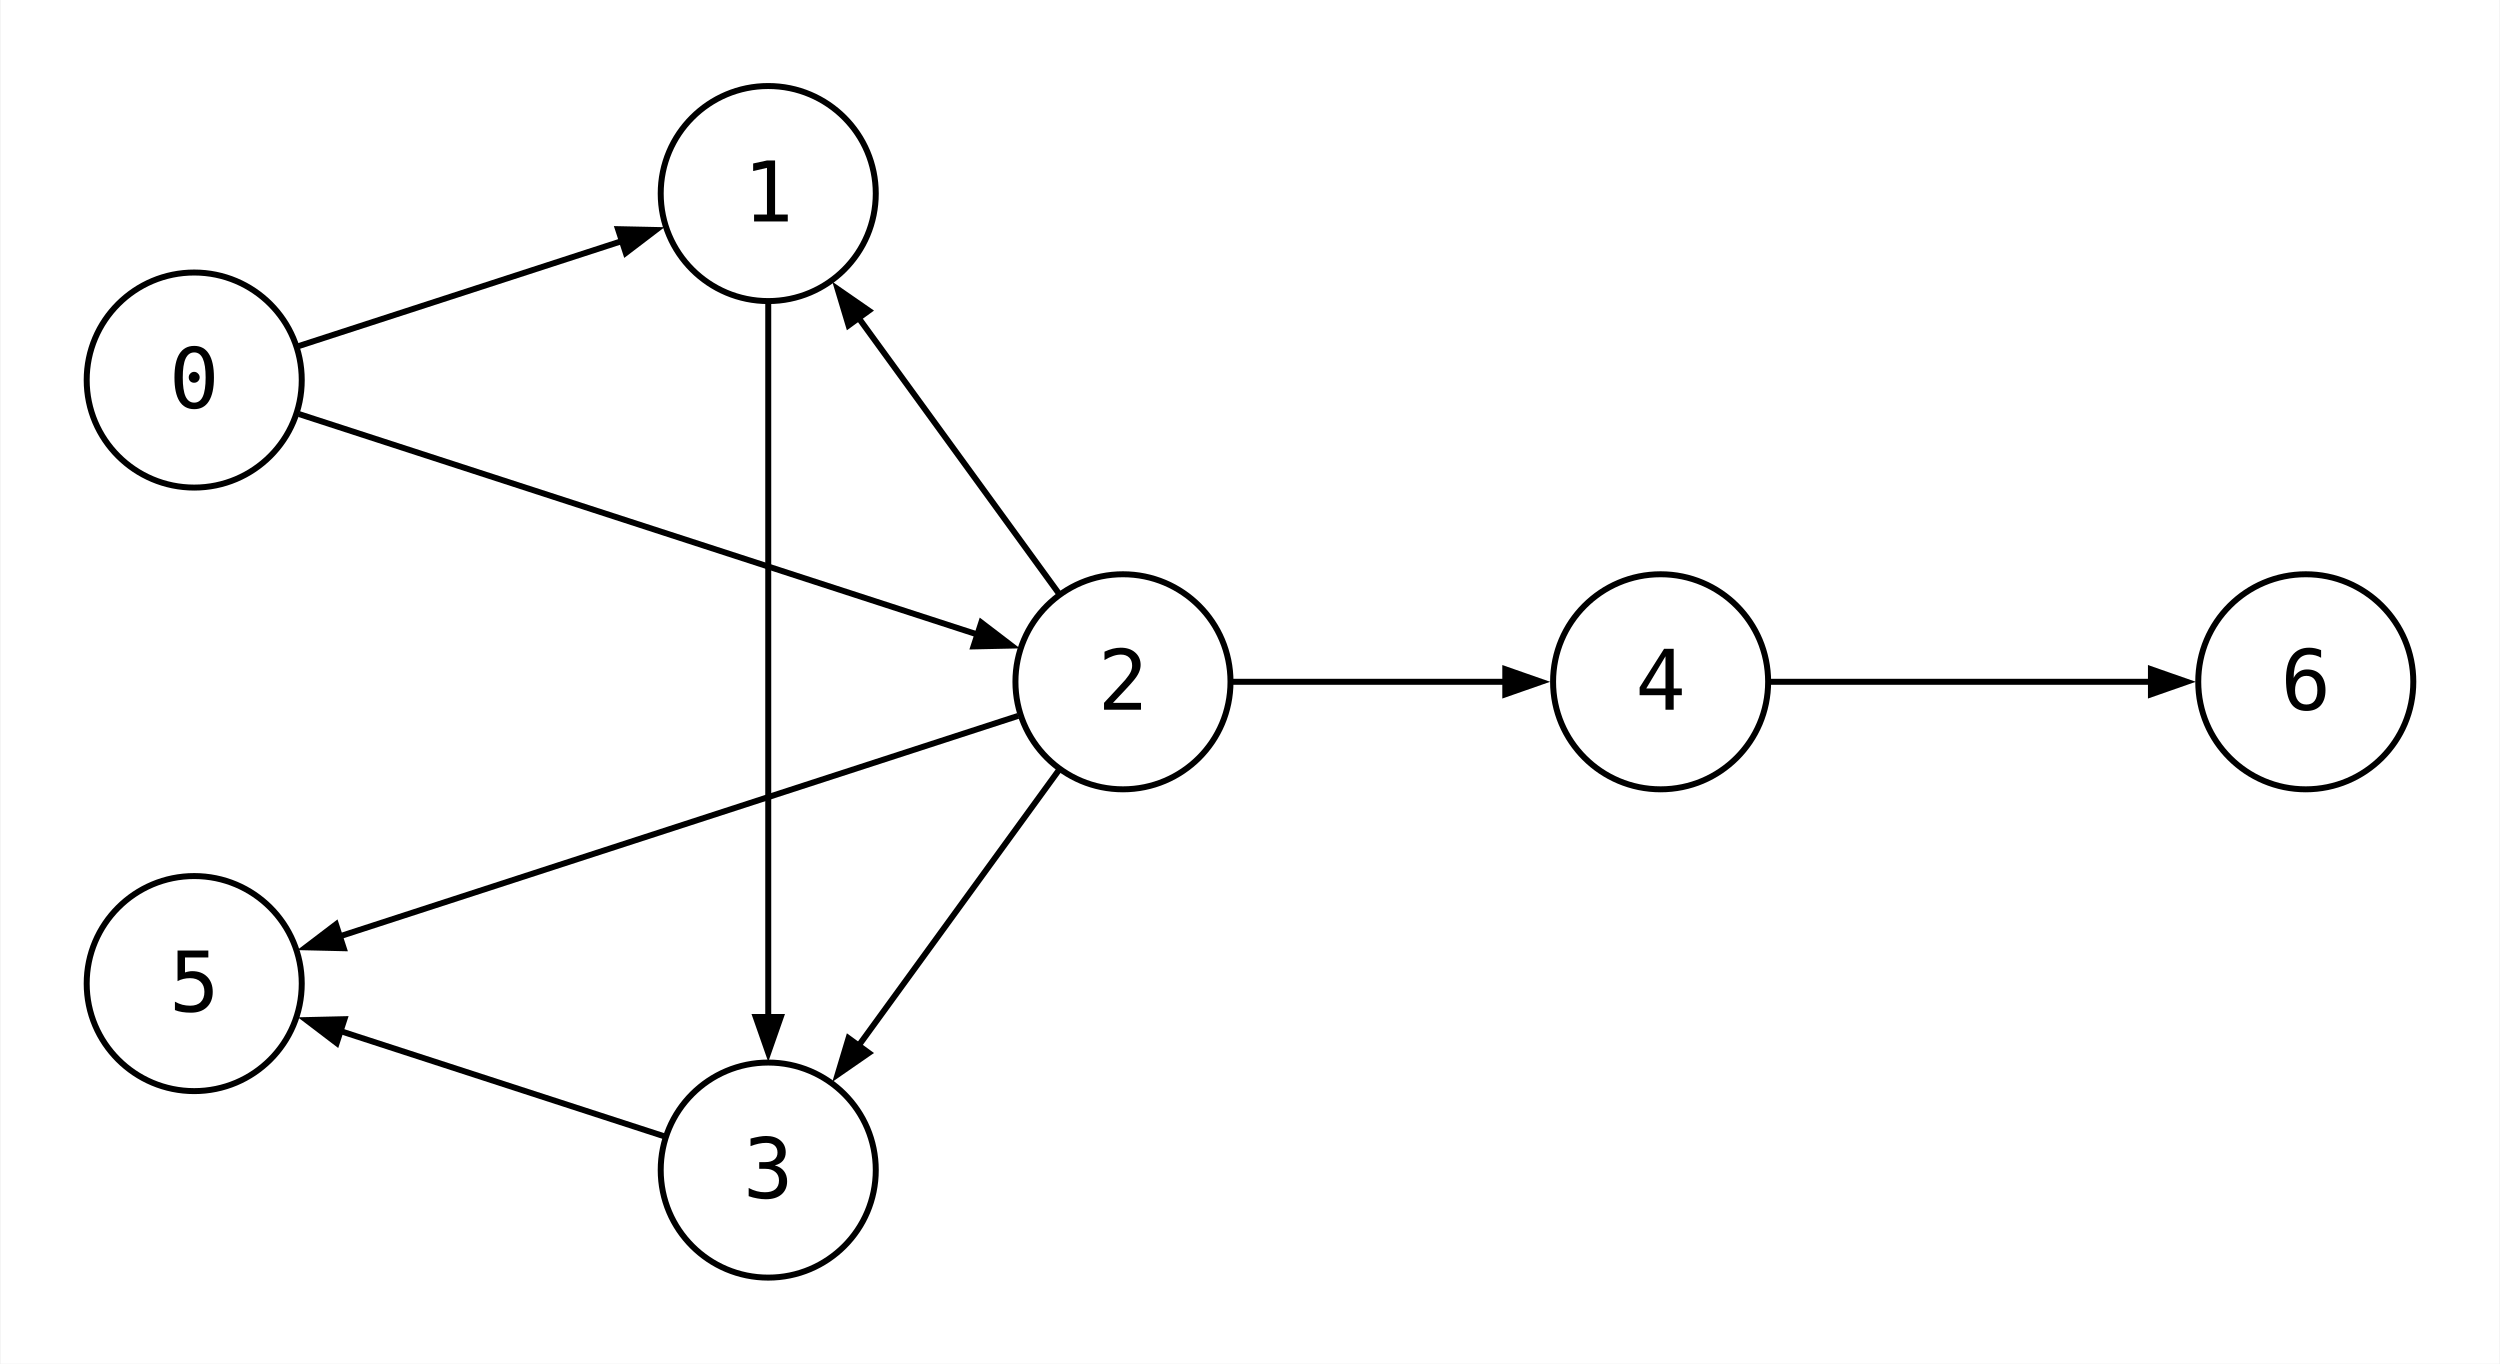
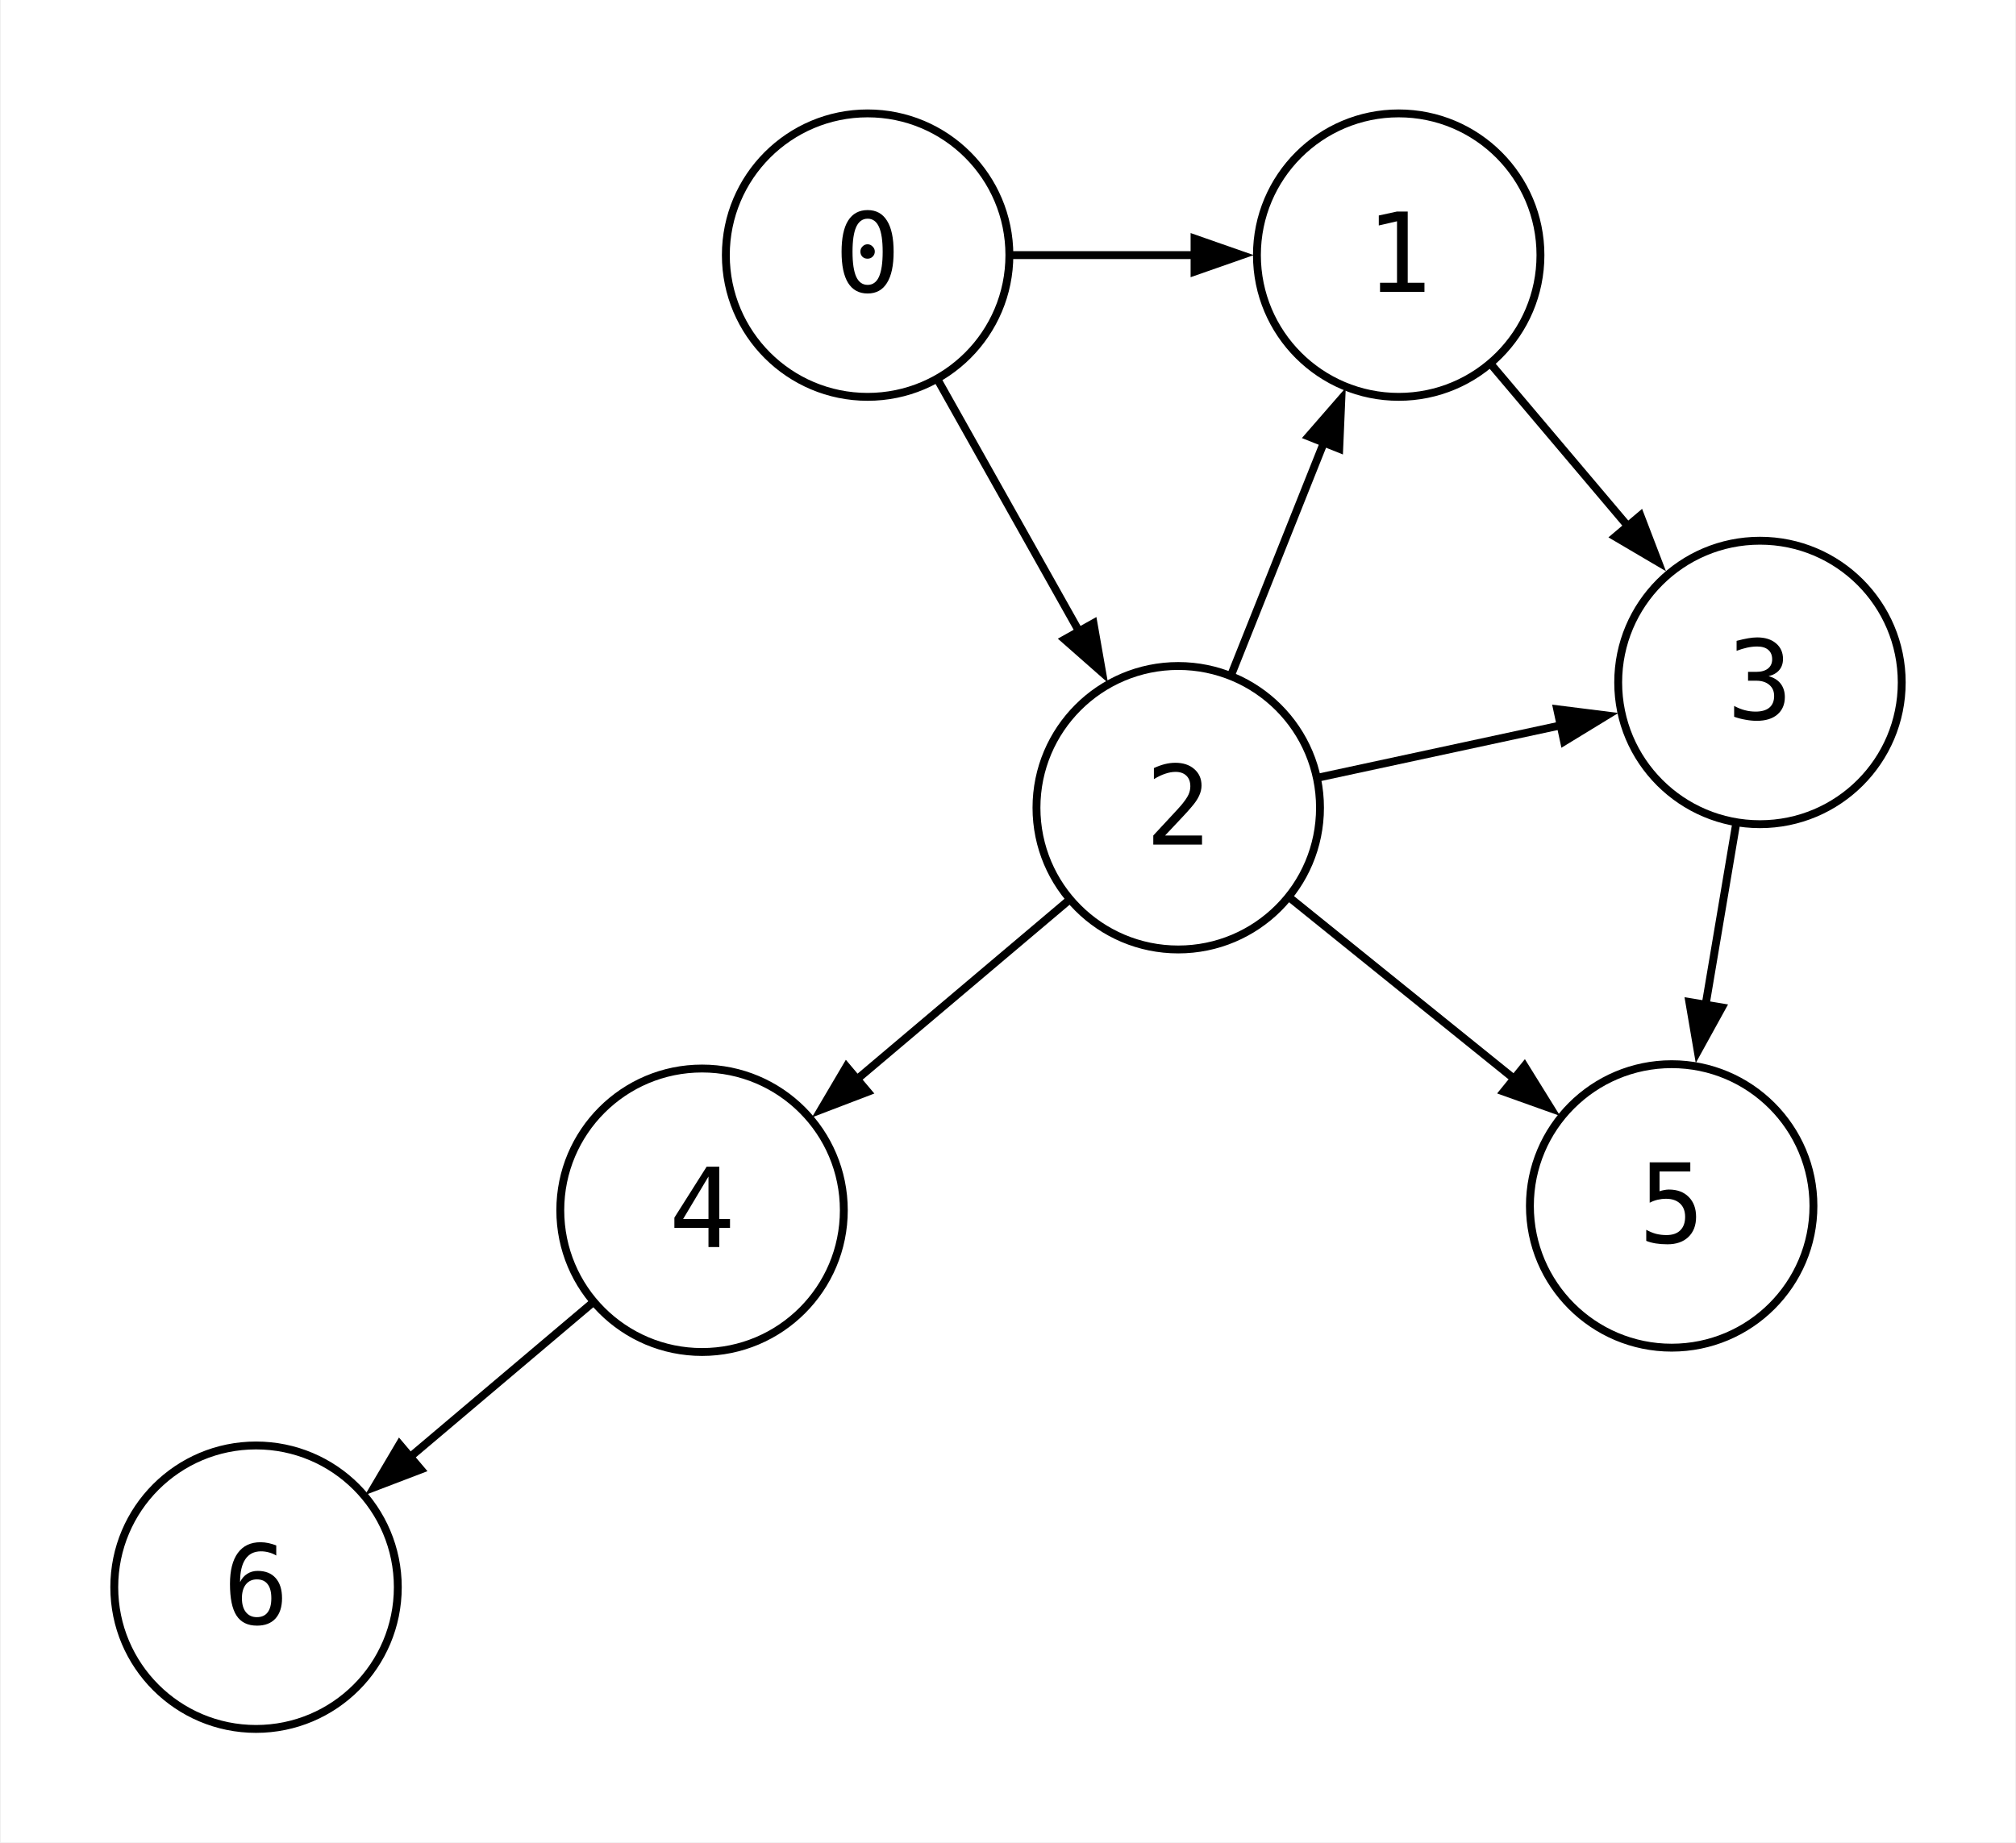
- <svg xmlns="http://www.w3.org/2000/svg" width="418pt" height="228pt" viewBox="0.00 0.00 418.27 228.27">
-   <g id="graph0" class="graph" transform="scale(1 1) rotate(0) translate(14.4 213.87)">
-     <polygon fill="white" stroke="none" points="-14.4,14.4 -14.4,-213.87 403.87,-213.87 403.87,14.4 -14.4,14.4" />
+ <svg xmlns="http://www.w3.org/2000/svg" width="256pt" height="234pt" viewBox="0.00 0.00 255.75 233.97">
+   <g id="graph0" class="graph" transform="scale(1 1) rotate(0) translate(14.4 219.57)">
+     <polygon fill="white" stroke="none" points="-14.4,14.4 -14.4,-219.57 241.35,-219.57 241.35,14.4 -14.4,14.4" />
    <g id="node1" class="node">
-       <ellipse fill="none" stroke="black" cx="18" cy="-150.25" rx="18" ry="18" />
-       <text text-anchor="middle" x="18" y="-145.58" font-family="monospace" font-size="14.00">0</text>
+       <ellipse fill="none" stroke="black" cx="95.65" cy="-187.17" rx="18" ry="18" />
+       <text text-anchor="middle" x="95.65" y="-182.5" font-family="monospace" font-size="14.00">0</text>
    </g>
    <g id="node2" class="node">
-       <ellipse fill="none" stroke="black" cx="114.09" cy="-181.47" rx="18" ry="18" />
-       <text text-anchor="middle" x="114.09" y="-176.8" font-family="monospace" font-size="14.00">1</text>
+       <ellipse fill="none" stroke="black" cx="163.08" cy="-187.17" rx="18" ry="18" />
+       <text text-anchor="middle" x="163.08" y="-182.5" font-family="monospace" font-size="14.00">1</text>
    </g>
    <g id="edge1" class="edge">
-       <path fill="none" stroke="black" d="M35.18,-155.84C50.39,-160.78 72.75,-168.04 89.79,-173.58" />
-       <polygon fill="black" stroke="black" points="88.94,-175.51 95.29,-175.37 90.24,-171.52 88.94,-175.51" />
+       <path fill="none" stroke="black" d="M114.08,-187.17C121.21,-187.17 129.51,-187.17 137.22,-187.17" />
+       <polygon fill="black" stroke="black" points="137.16,-189.27 143.16,-187.17 137.16,-185.07 137.16,-189.27" />
    </g>
    <g id="node3" class="node">
-       <ellipse fill="none" stroke="black" cx="173.47" cy="-99.74" rx="18" ry="18" />
-       <text text-anchor="middle" x="173.47" y="-95.06" font-family="monospace" font-size="14.00">2</text>
+       <ellipse fill="none" stroke="black" cx="135.09" cy="-116.99" rx="18" ry="18" />
+       <text text-anchor="middle" x="135.09" y="-112.31" font-family="monospace" font-size="14.00">2</text>
    </g>
    <g id="edge2" class="edge">
-       <path fill="none" stroke="black" d="M35.53,-144.56C63.32,-135.53 117.56,-117.9 149.12,-107.65" />
-       <polygon fill="black" stroke="black" points="149.75,-109.66 154.8,-105.8 148.45,-105.66 149.75,-109.66" />
+       <path fill="none" stroke="black" d="M104.6,-171.25C109.9,-161.83 116.68,-149.74 122.51,-139.37" />
+       <polygon fill="black" stroke="black" points="124.33,-140.43 125.43,-134.17 120.66,-138.37 124.33,-140.43" />
    </g>
    <g id="node4" class="node">
-       <ellipse fill="none" stroke="black" cx="114.09" cy="-18" rx="18" ry="18" />
-       <text text-anchor="middle" x="114.09" y="-13.32" font-family="monospace" font-size="14.00">3</text>
+       <ellipse fill="none" stroke="black" cx="208.95" cy="-132.9" rx="18" ry="18" />
+       <text text-anchor="middle" x="208.95" y="-128.23" font-family="monospace" font-size="14.00">3</text>
    </g>
    <g id="edge3" class="edge">
-       <path fill="none" stroke="black" d="M114.09,-163.04C114.09,-133.82 114.09,-76.79 114.09,-43.61" />
-       <polygon fill="black" stroke="black" points="116.19,-43.63 114.09,-37.63 111.99,-43.63 116.19,-43.63" />
+       <path fill="none" stroke="black" d="M174.89,-173.2C180.2,-166.92 186.56,-159.39 192.34,-152.56" />
+       <polygon fill="black" stroke="black" points="193.77,-154.11 196.04,-148.18 190.57,-151.4 193.77,-154.11" />
    </g>
    <g id="edge4" class="edge">
-       <path fill="none" stroke="black" d="M162.86,-114.35C153.46,-127.29 139.63,-146.31 129.1,-160.81" />
-       <polygon fill="black" stroke="black" points="127.53,-159.4 125.7,-165.49 130.93,-161.87 127.53,-159.4" />
+       <path fill="none" stroke="black" d="M141.86,-133.98C145.4,-142.86 149.79,-153.87 153.66,-163.56" />
+       <polygon fill="black" stroke="black" points="151.63,-164.14 155.8,-168.93 155.53,-162.58 151.63,-164.14" />
    </g>
    <g id="edge5" class="edge">
-       <path fill="none" stroke="black" d="M162.86,-85.12C153.46,-72.19 139.63,-53.16 129.1,-38.67" />
-       <polygon fill="black" stroke="black" points="130.93,-37.61 125.7,-33.99 127.53,-40.08 130.93,-37.61" />
+       <path fill="none" stroke="black" d="M152.97,-120.84C162.25,-122.84 173.73,-125.31 183.88,-127.5" />
+       <polygon fill="black" stroke="black" points="183.2,-129.5 189.5,-128.71 184.08,-125.4 183.2,-129.5" />
    </g>
    <g id="node5" class="node">
-       <ellipse fill="none" stroke="black" cx="263.47" cy="-99.74" rx="18" ry="18" />
-       <text text-anchor="middle" x="263.47" y="-95.06" font-family="monospace" font-size="14.00">4</text>
+       <ellipse fill="none" stroke="black" cx="74.63" cy="-65.87" rx="18" ry="18" />
+       <text text-anchor="middle" x="74.63" y="-61.2" font-family="monospace" font-size="14.00">4</text>
    </g>
    <g id="edge6" class="edge">
-       <path fill="none" stroke="black" d="M191.69,-99.74C204.9,-99.74 222.95,-99.74 237.64,-99.74" />
-       <polygon fill="black" stroke="black" points="237.47,-101.84 243.47,-99.74 237.47,-97.64 237.47,-101.84" />
+       <path fill="none" stroke="black" d="M121.07,-105.13C112.98,-98.3 102.69,-89.6 93.86,-82.13" />
+       <polygon fill="black" stroke="black" points="95.67,-80.91 89.73,-78.64 92.96,-84.12 95.67,-80.91" />
    </g>
    <g id="node6" class="node">
-       <ellipse fill="none" stroke="black" cx="18" cy="-49.22" rx="18" ry="18" />
-       <text text-anchor="middle" x="18" y="-44.55" font-family="monospace" font-size="14.00">5</text>
+       <ellipse fill="none" stroke="black" cx="197.74" cy="-66.42" rx="18" ry="18" />
+       <text text-anchor="middle" x="197.74" y="-61.75" font-family="monospace" font-size="14.00">5</text>
    </g>
    <g id="edge7" class="edge">
-       <path fill="none" stroke="black" d="M155.94,-94.04C128.15,-85.01 73.91,-67.39 42.36,-57.13" />
-       <polygon fill="black" stroke="black" points="43.03,-55.14 36.67,-55.29 41.73,-59.14 43.03,-55.14" />
+       <path fill="none" stroke="black" d="M149.31,-105.51C157.72,-98.73 168.5,-90.02 177.76,-82.55" />
+       <polygon fill="black" stroke="black" points="179.05,-84.2 182.4,-78.8 176.41,-80.94 179.05,-84.2" />
    </g>
    <g id="edge8" class="edge">
-       <path fill="none" stroke="black" d="M96.91,-23.58C81.7,-28.52 59.33,-35.79 42.29,-41.33" />
-       <polygon fill="black" stroke="black" points="41.85,-39.26 36.79,-43.11 43.15,-43.26 41.85,-39.26" />
+       <path fill="none" stroke="black" d="M205.89,-114.74C204.7,-107.7 203.32,-99.52 202.04,-91.92" />
+       <polygon fill="black" stroke="black" points="204.12,-91.63 201.05,-86.06 199.98,-92.32 204.12,-91.63" />
    </g>
    <g id="node7" class="node">
-       <ellipse fill="none" stroke="black" cx="371.47" cy="-99.74" rx="18" ry="18" />
-       <text text-anchor="middle" x="371.47" y="-95.06" font-family="monospace" font-size="14.00">6</text>
+       <ellipse fill="none" stroke="black" cx="18" cy="-18" rx="18" ry="18" />
+       <text text-anchor="middle" x="18" y="-13.32" font-family="monospace" font-size="14.00">6</text>
    </g>
    <g id="edge9" class="edge">
-       <path fill="none" stroke="black" d="M281.79,-99.74C299.33,-99.74 325.94,-99.74 345.63,-99.74" />
-       <polygon fill="black" stroke="black" points="345.55,-101.84 351.55,-99.74 345.55,-97.64 345.55,-101.84" />
+       <path fill="none" stroke="black" d="M60.63,-54.04C53.64,-48.13 45.06,-40.88 37.44,-34.43" />
+       <polygon fill="black" stroke="black" points="38.93,-32.95 32.99,-30.68 36.22,-36.15 38.93,-32.95" />
    </g>
  </g>
</svg>
